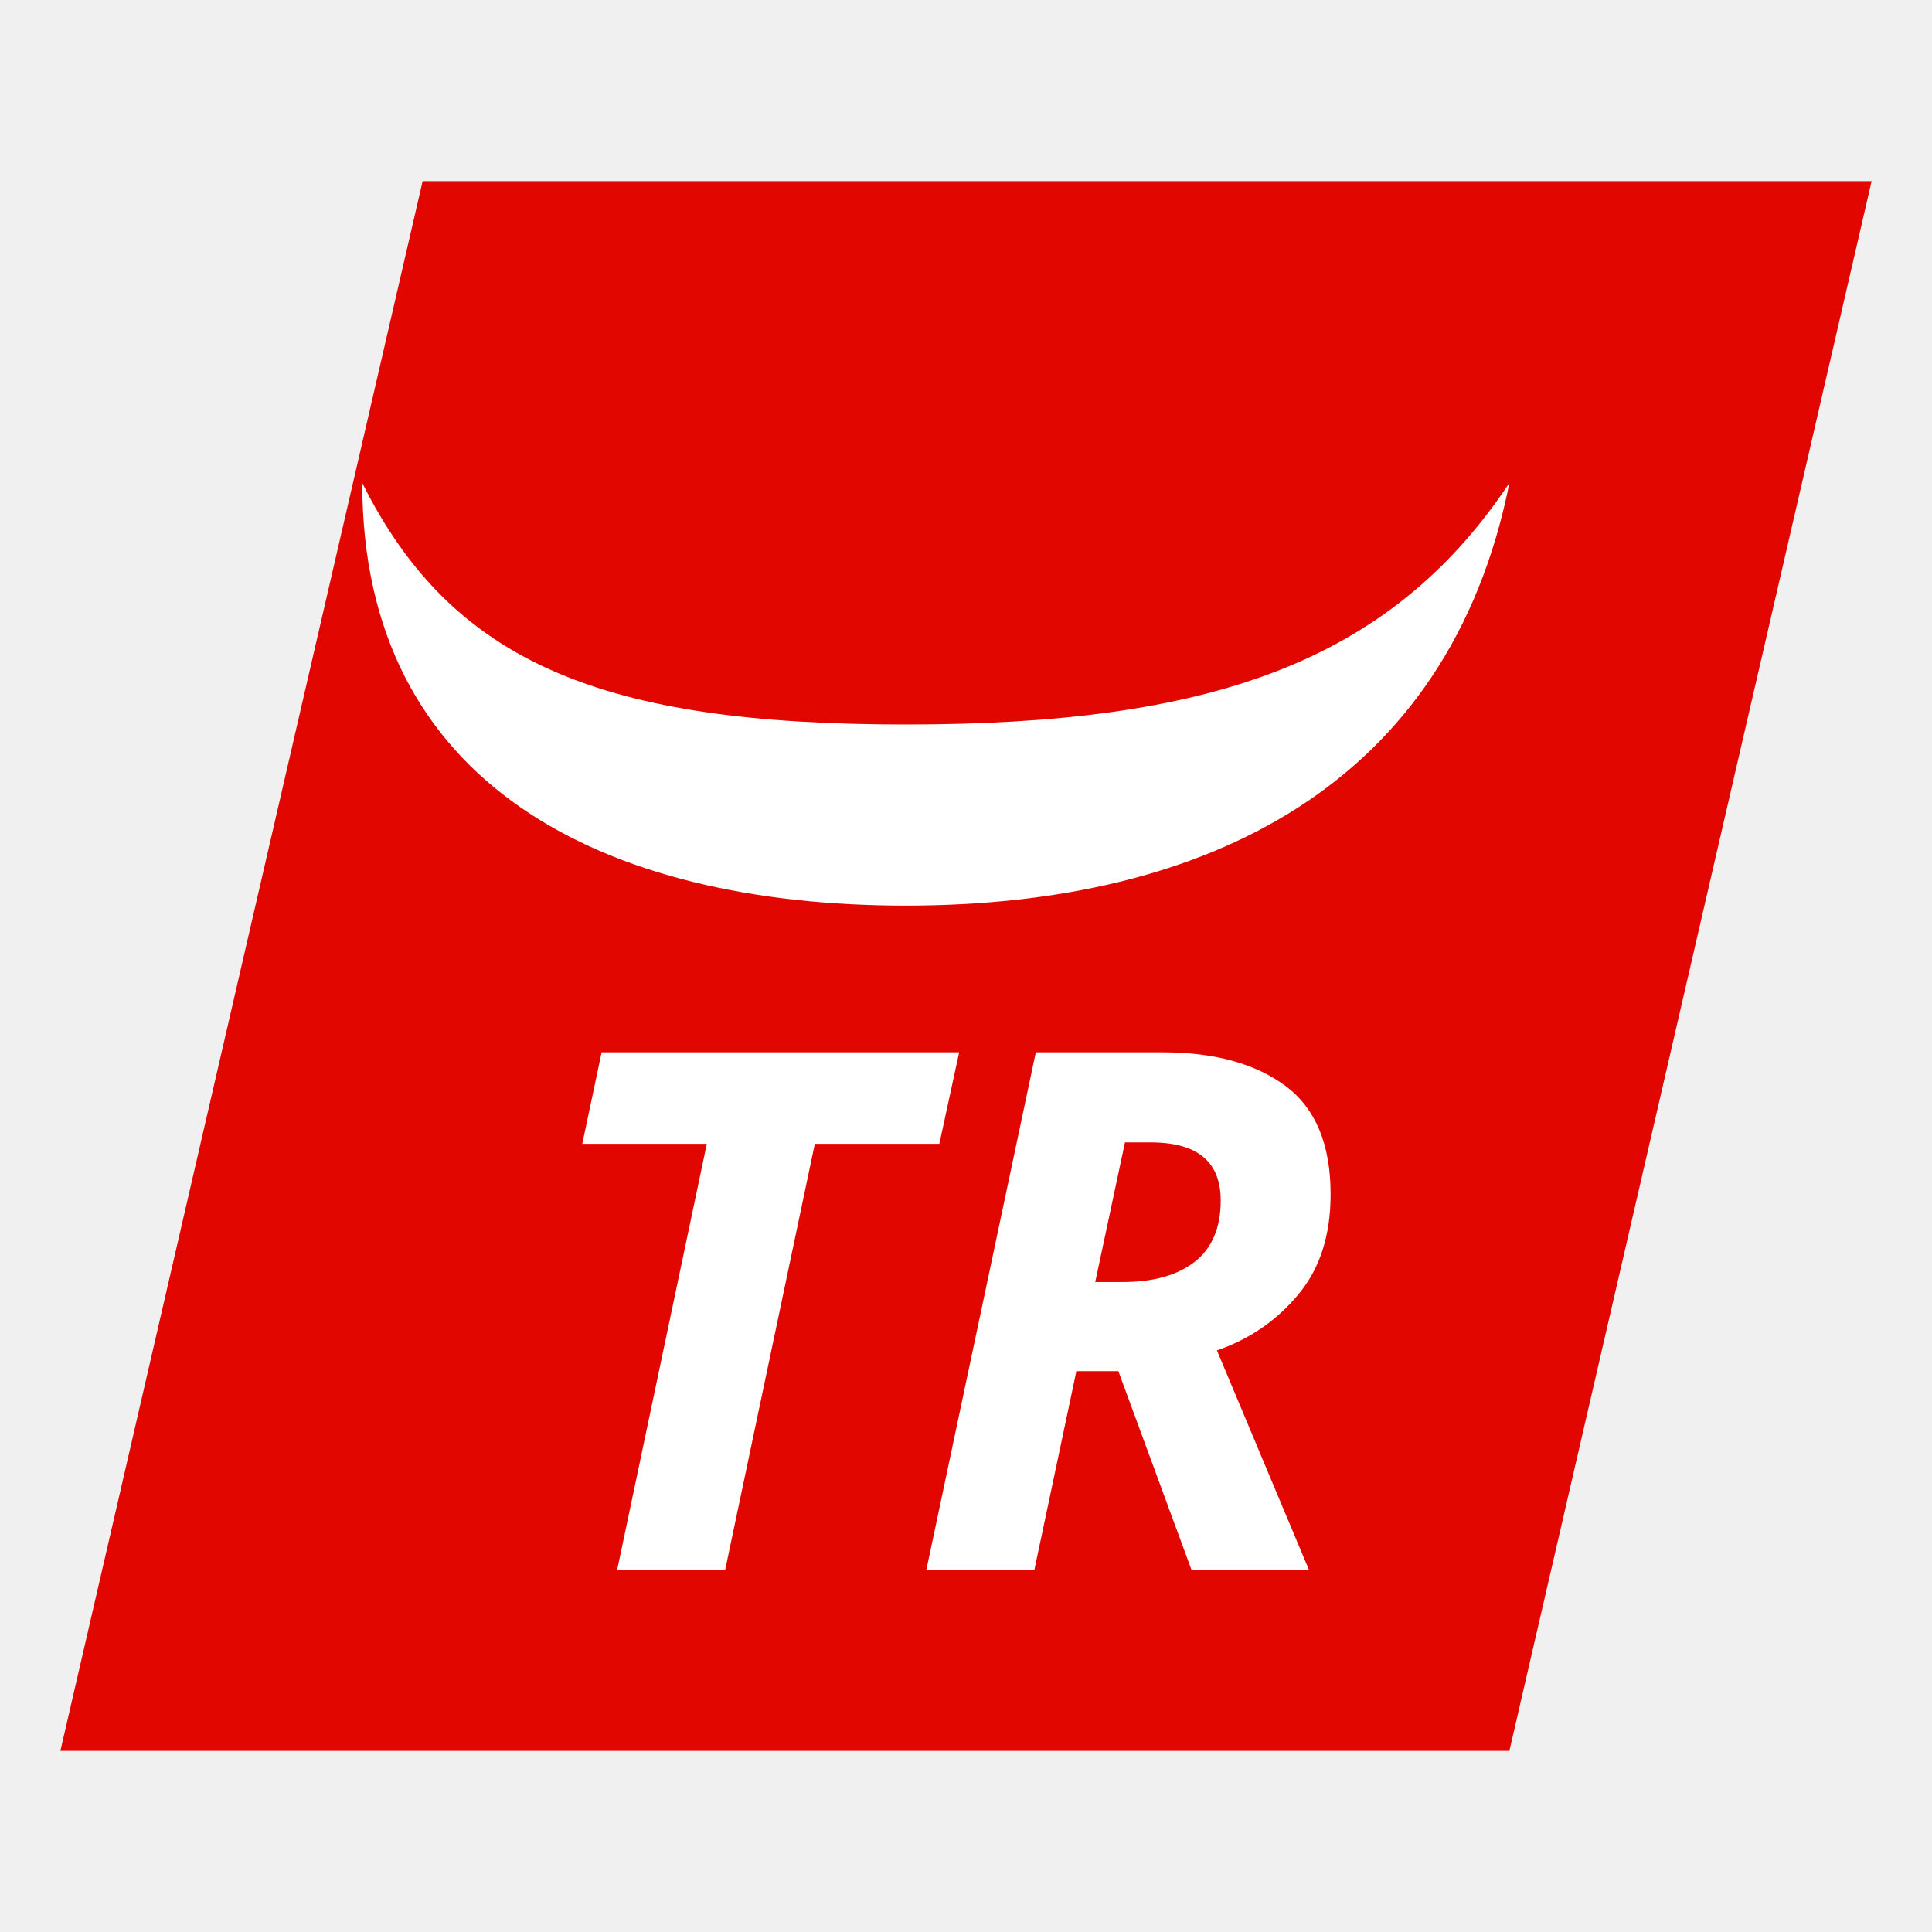
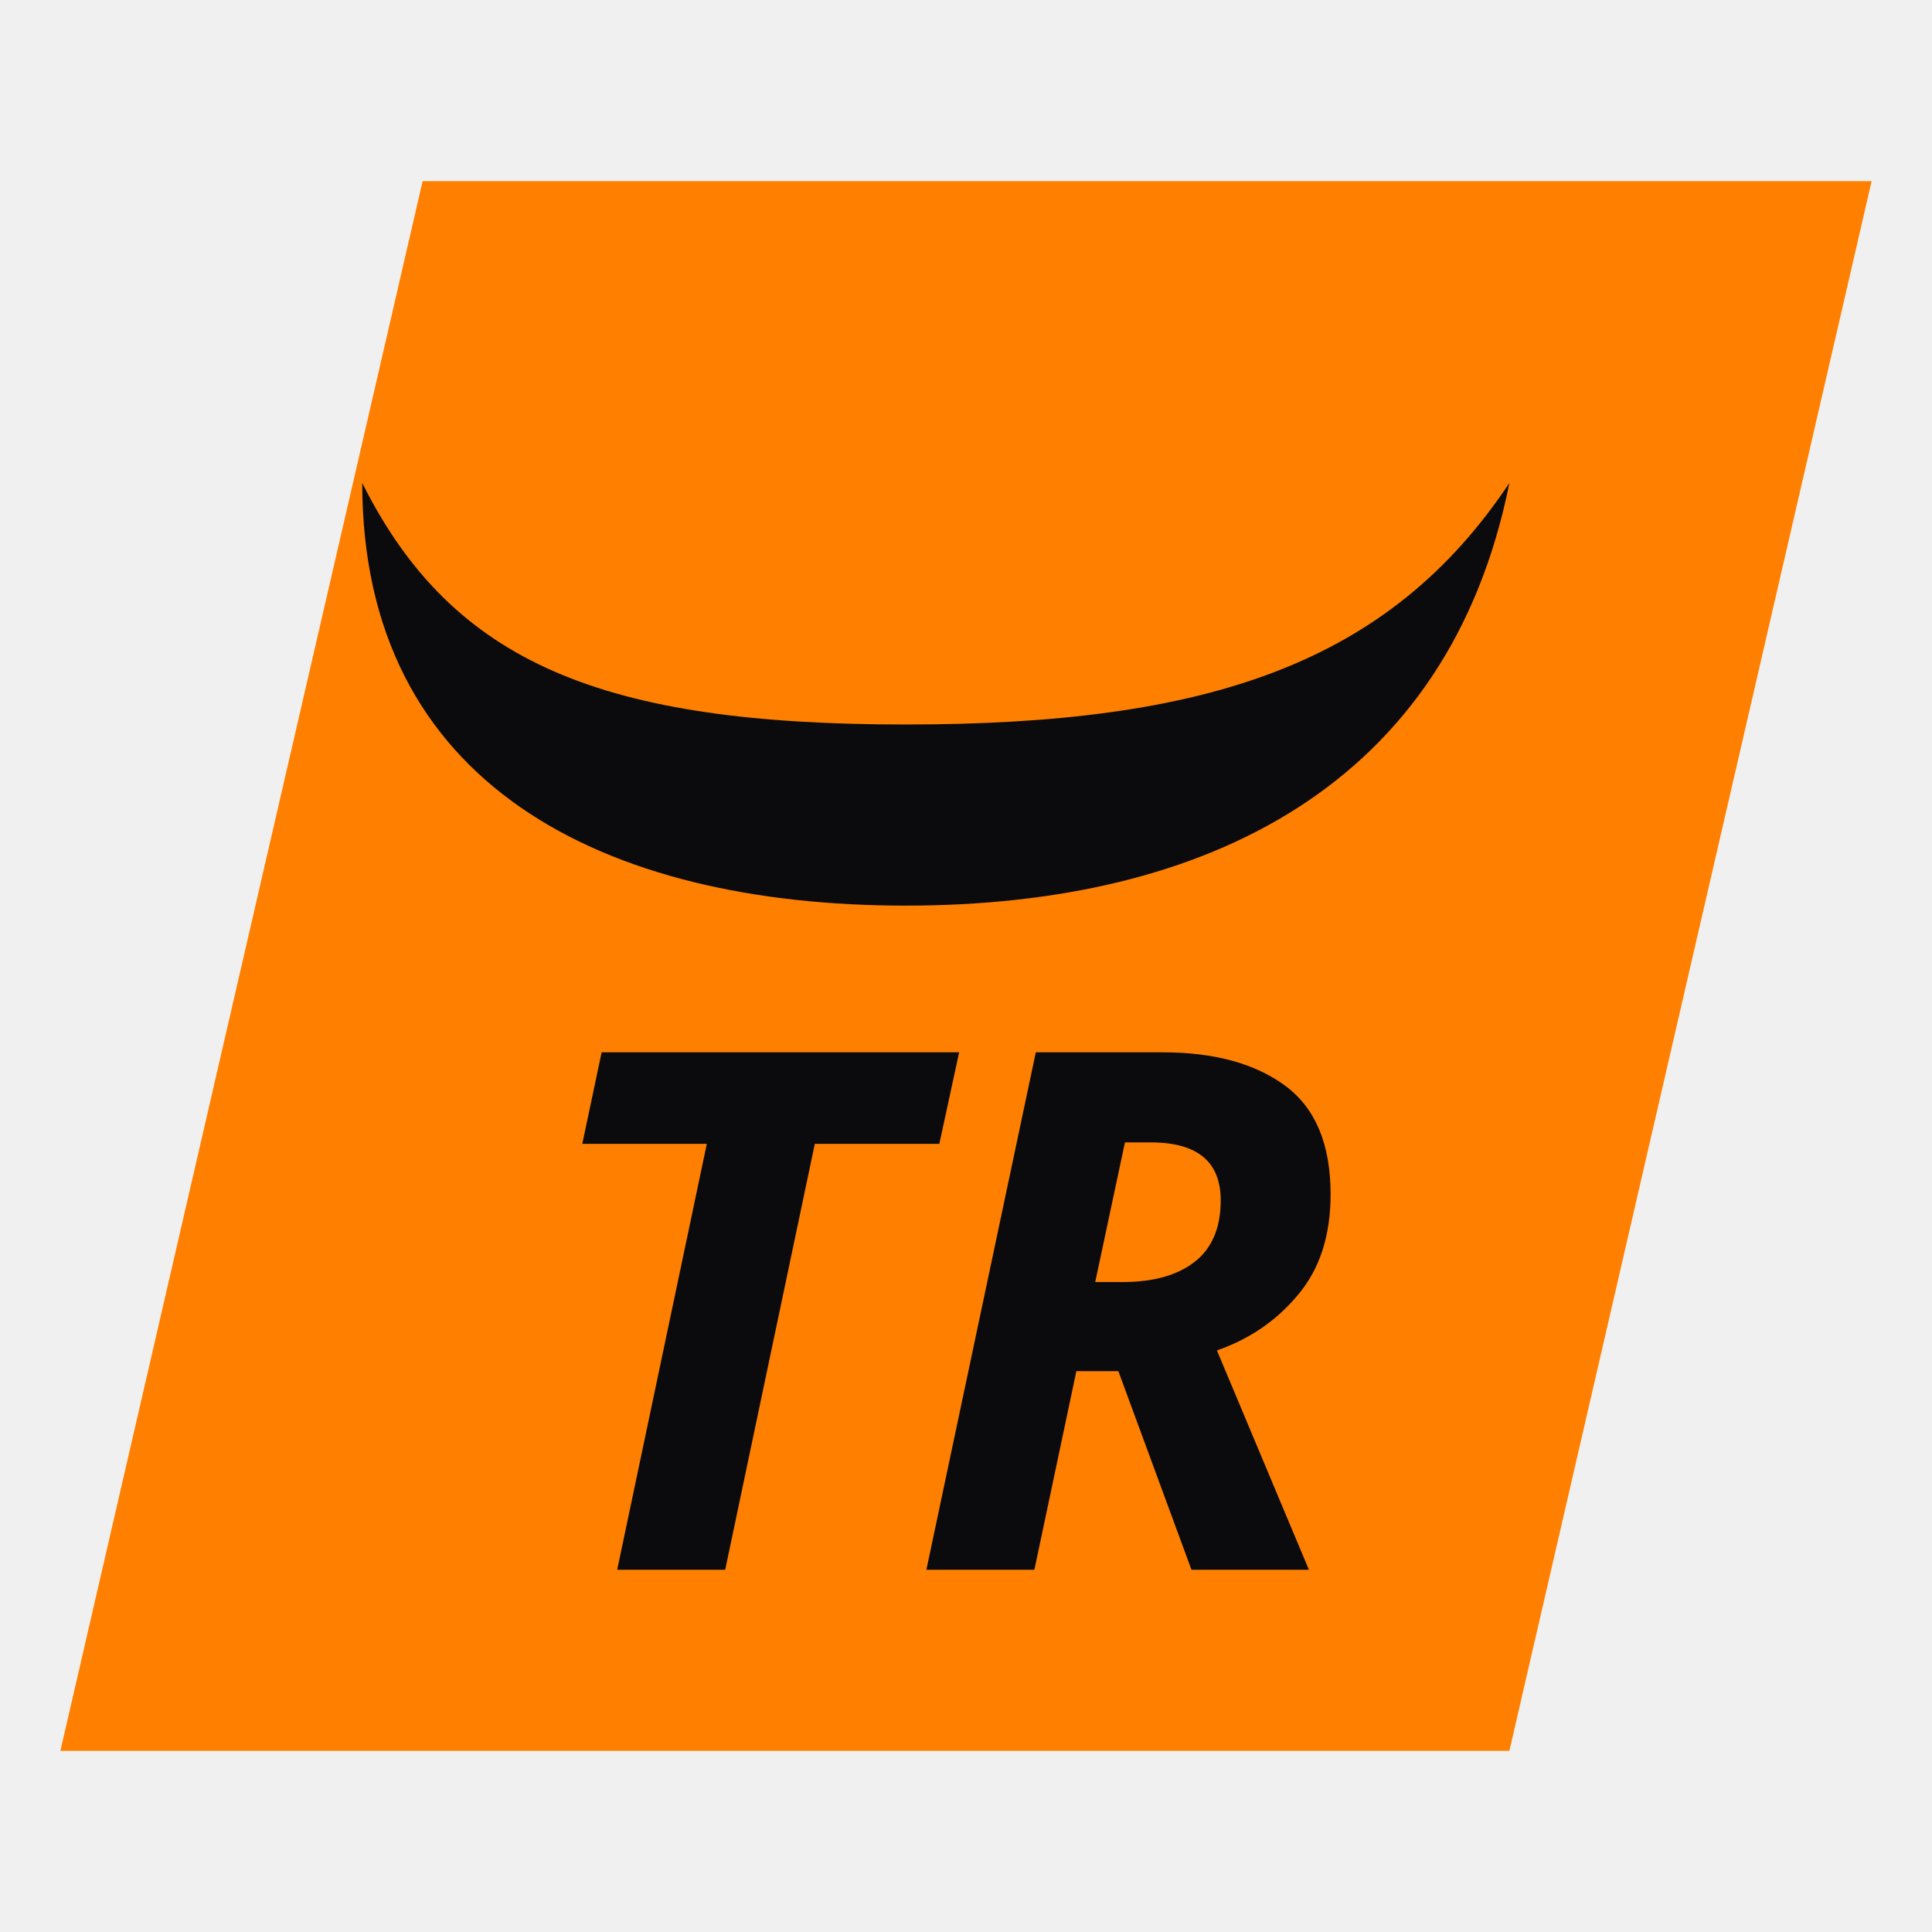
<svg xmlns="http://www.w3.org/2000/svg" viewBox="0 0 64 64">
-   <path d="M14 6 H62 L50 58 H2 Z" fill="#e10600" />
-   <path d="M12 16 C12 26 20 30 30 30 C40 30 48 26 50 16 C46 22 40 24 30 24 C20 24 15 22 12 16 Z" fill="#fff" />
-   <text x="31" y="52" text-anchor="middle" font-family="Barlow Condensed, Arial Narrow, Impact, sans-serif" font-weight="800" font-style="italic" font-size="24" fill="#fff">TR</text>
+   <path d="M14 6 H62 L50 58 H2 Z" fill="#ff8000" />
+   <path d="M12 16 C12 26 20 30 30 30 C40 30 48 26 50 16 C46 22 40 24 30 24 C20 24 15 22 12 16 Z" fill="#0b0b0d" />
+   <text x="31" y="52" text-anchor="middle" font-family="Barlow Condensed, Arial Narrow, Impact, sans-serif" font-weight="800" font-style="italic" font-size="24" fill="#0b0b0d">TR</text>
</svg>
